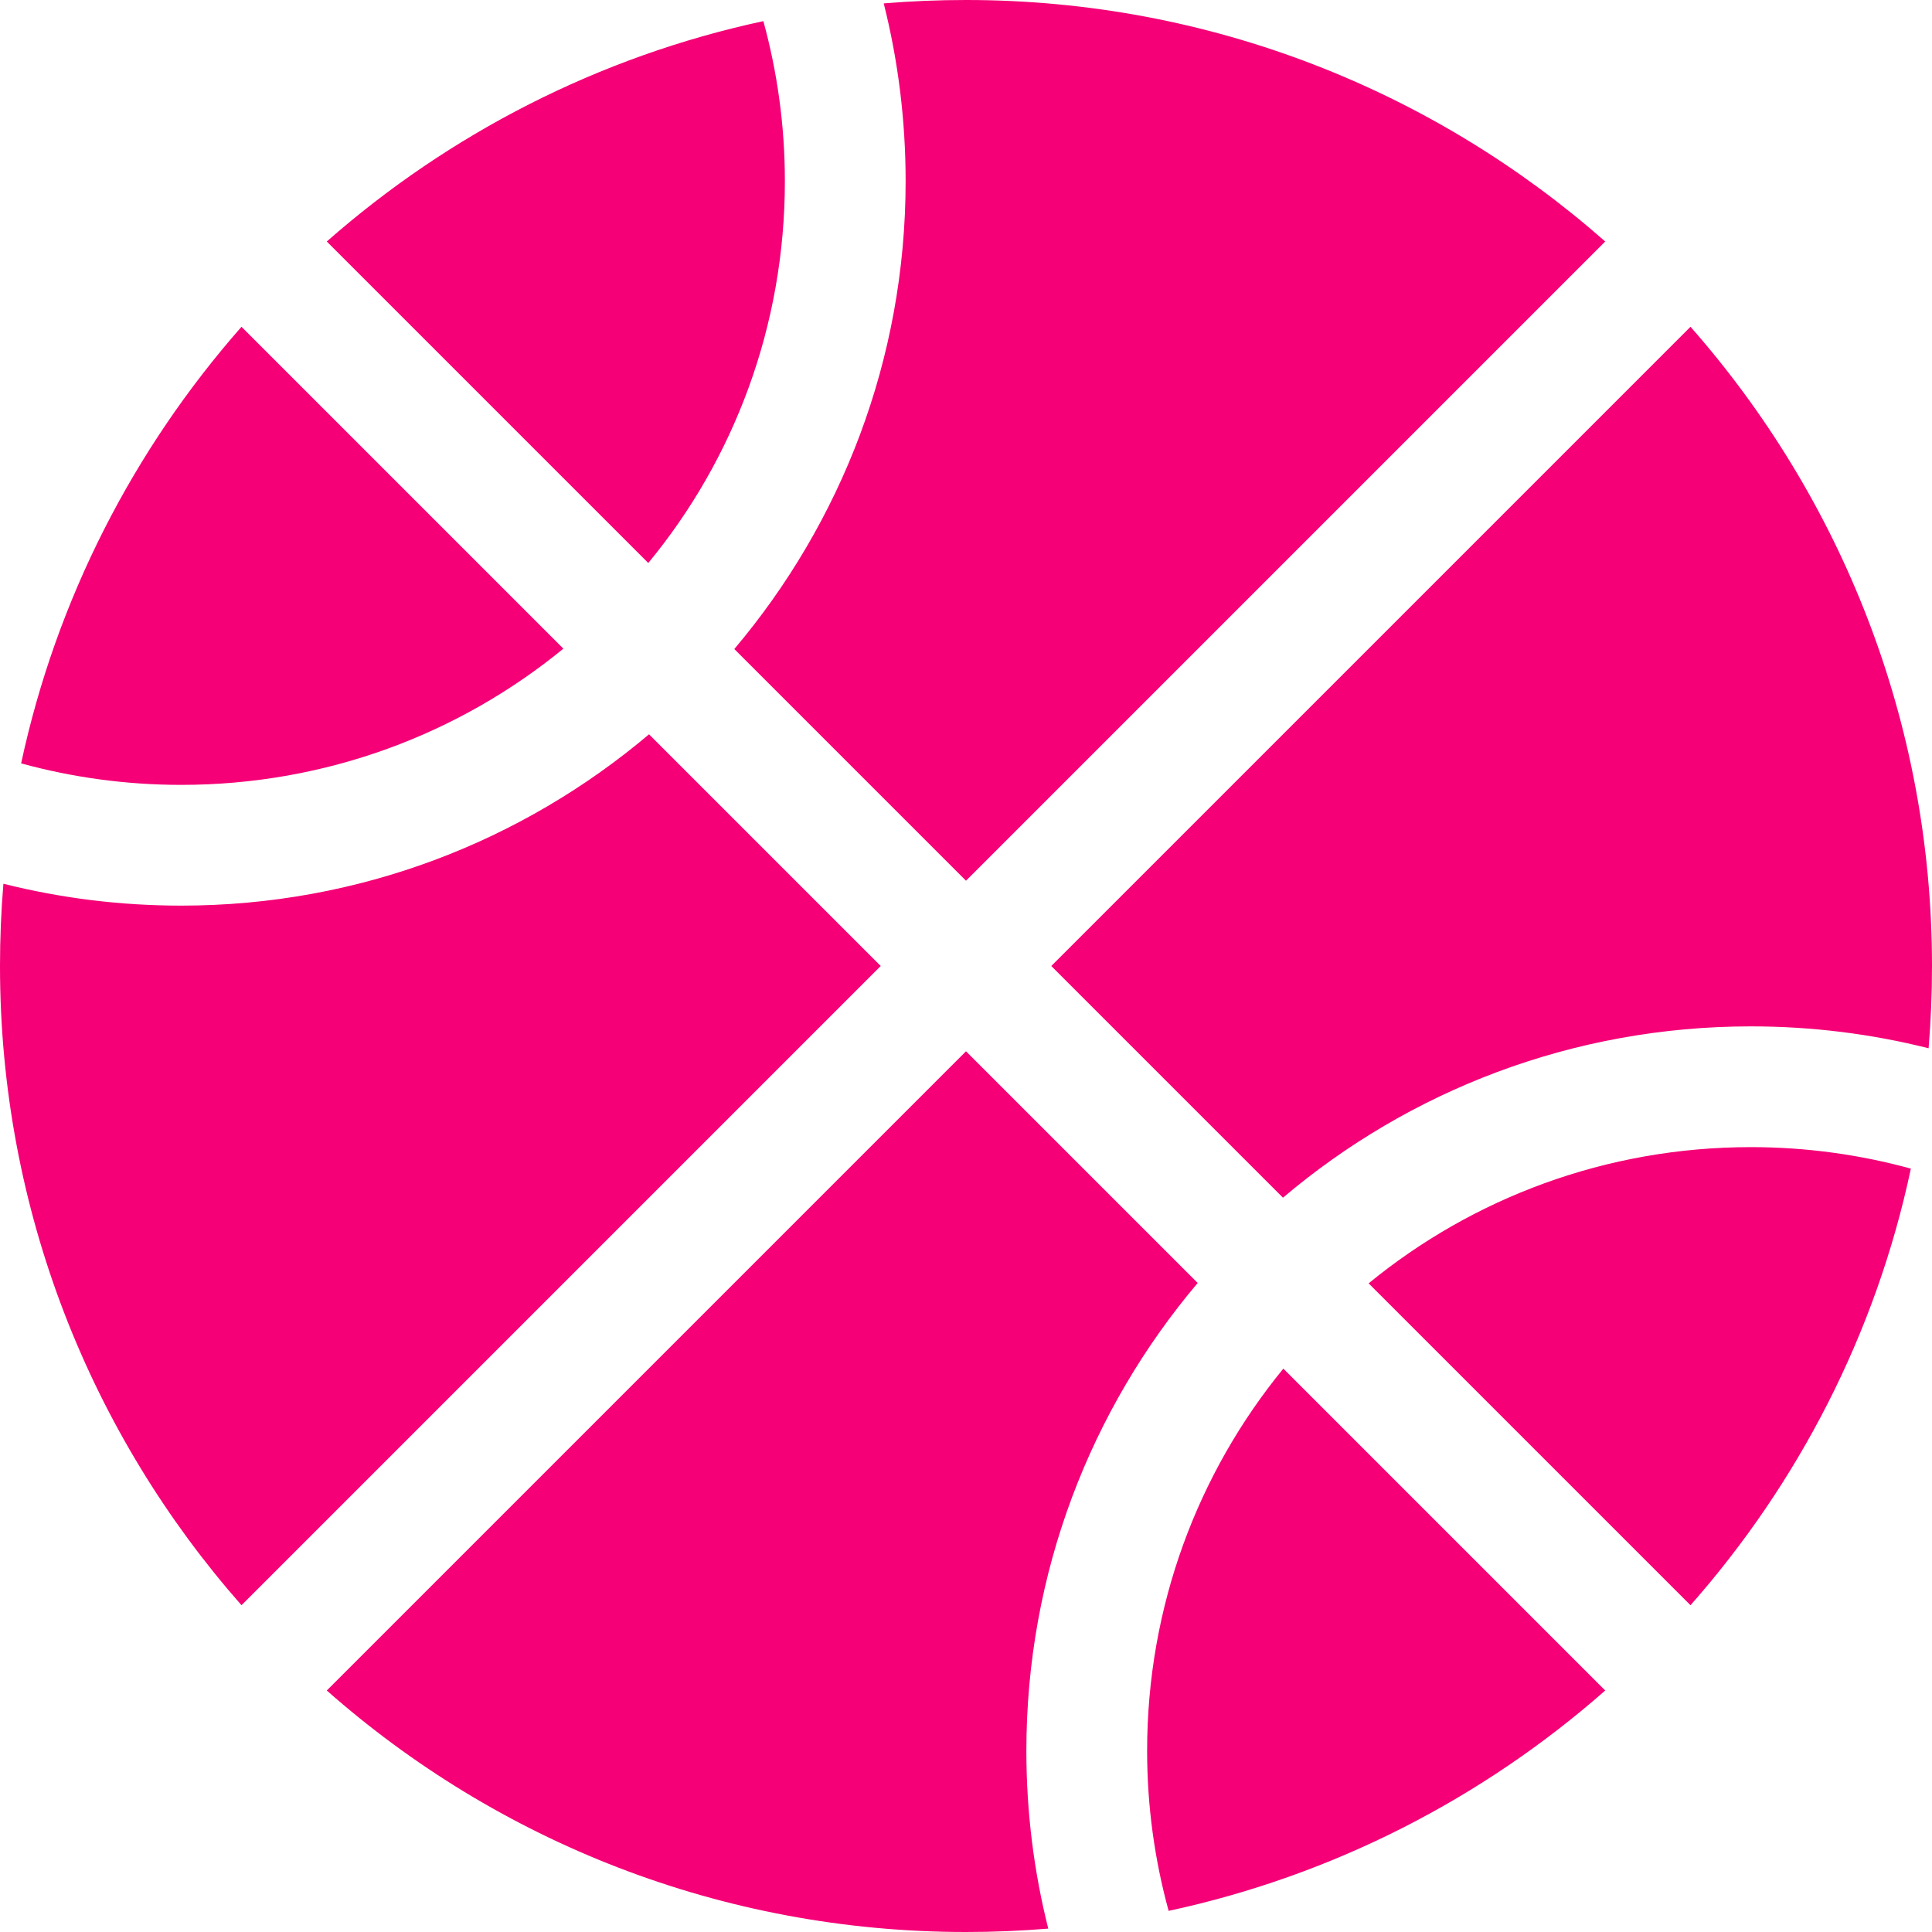
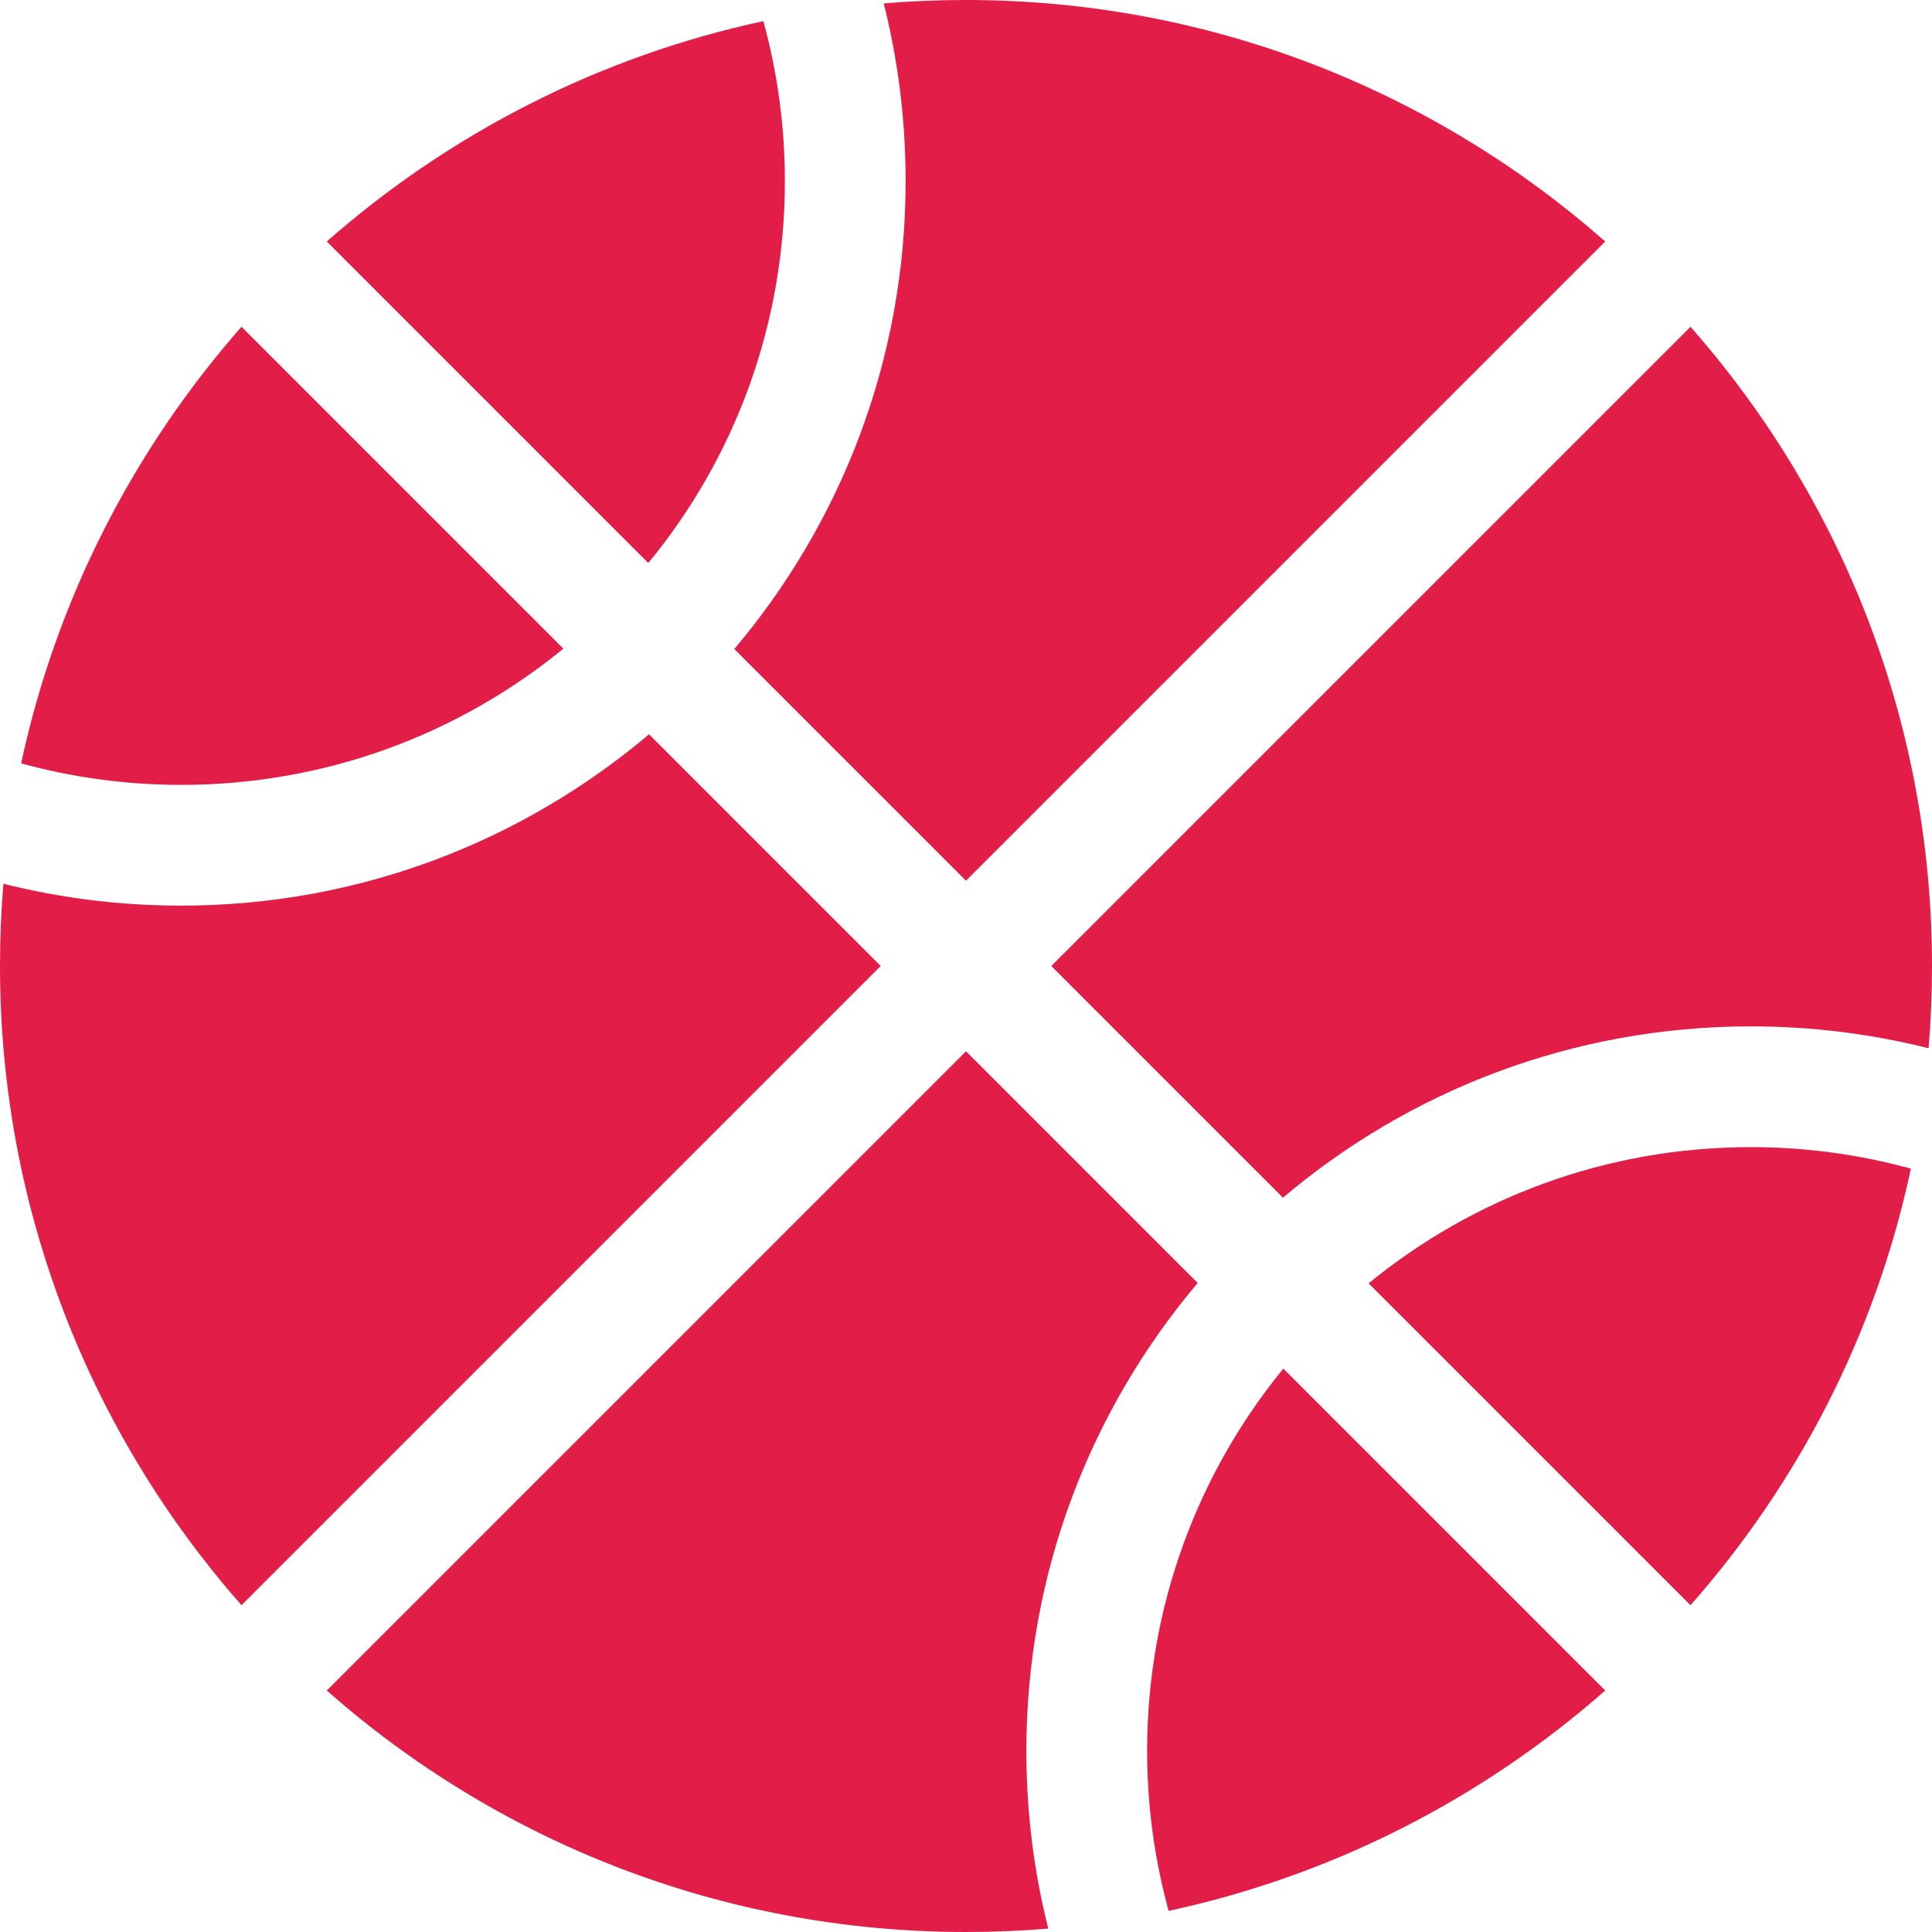
<svg xmlns="http://www.w3.org/2000/svg" height="16" width="16" viewBox="0 0 512 512">
-   <path fill="#f50076" d="M86.6 64l85.2 85.2C194.5 121.7 208 86.4 208 48c0-14.7-2-28.9-5.7-42.4C158.6 15 119 35.5 86.6 64zM64 86.6C35.5 119 15 158.6 5.6 202.3C19.1 206 33.3 208 48 208c38.4 0 73.7-13.5 101.3-36.1L64 86.6zM256 0c-7.3 0-14.6 .3-21.8 .9C238 16 240 31.8 240 48c0 47.3-17.1 90.5-45.4 124L256 233.4 425.4 64C380.2 24.2 320.9 0 256 0zM48 240c-16.2 0-32-2-47.1-5.8C.3 241.4 0 248.7 0 256c0 64.9 24.2 124.2 64 169.4L233.4 256 172 194.6C138.5 222.9 95.3 240 48 240zm463.1 37.8c.6-7.2 .9-14.5 .9-21.8c0-64.9-24.2-124.2-64-169.4L278.6 256 340 317.4c33.4-28.3 76.7-45.4 124-45.4c16.2 0 32 2 47.1 5.8zm-4.7 31.9C492.9 306 478.7 304 464 304c-38.4 0-73.7 13.5-101.3 36.1L448 425.4c28.5-32.3 49.1-71.9 58.4-115.7zM340.1 362.7C317.5 390.3 304 425.6 304 464c0 14.7 2 28.9 5.7 42.4C353.4 497 393 476.5 425.4 448l-85.2-85.2zM317.4 340L256 278.6 86.6 448c45.1 39.8 104.4 64 169.4 64c7.3 0 14.6-.3 21.8-.9C274 496 272 480.2 272 464c0-47.3 17.1-90.5 45.4-124z" />
+   <path fill="#e11d48" d="M86.6 64l85.2 85.2C194.5 121.7 208 86.4 208 48c0-14.7-2-28.9-5.7-42.4C158.6 15 119 35.5 86.6 64zM64 86.6C35.5 119 15 158.6 5.6 202.3C19.1 206 33.3 208 48 208c38.4 0 73.7-13.5 101.3-36.1L64 86.6zM256 0c-7.3 0-14.6 .3-21.8 .9C238 16 240 31.8 240 48c0 47.3-17.1 90.5-45.4 124L256 233.4 425.4 64C380.2 24.2 320.9 0 256 0zM48 240c-16.2 0-32-2-47.1-5.8C.3 241.4 0 248.7 0 256c0 64.9 24.2 124.2 64 169.4L233.4 256 172 194.6C138.5 222.9 95.3 240 48 240zm463.1 37.8c.6-7.2 .9-14.5 .9-21.8c0-64.9-24.2-124.2-64-169.4L278.6 256 340 317.4c33.4-28.3 76.7-45.4 124-45.4c16.2 0 32 2 47.1 5.8zm-4.7 31.9C492.9 306 478.7 304 464 304c-38.4 0-73.7 13.5-101.3 36.1L448 425.4c28.5-32.3 49.1-71.9 58.4-115.7zM340.1 362.7C317.5 390.3 304 425.6 304 464c0 14.7 2 28.9 5.7 42.4C353.4 497 393 476.5 425.4 448l-85.2-85.2zM317.4 340L256 278.6 86.6 448c45.1 39.8 104.4 64 169.4 64c7.3 0 14.6-.3 21.8-.9C274 496 272 480.2 272 464c0-47.3 17.1-90.5 45.4-124z" />
</svg>
